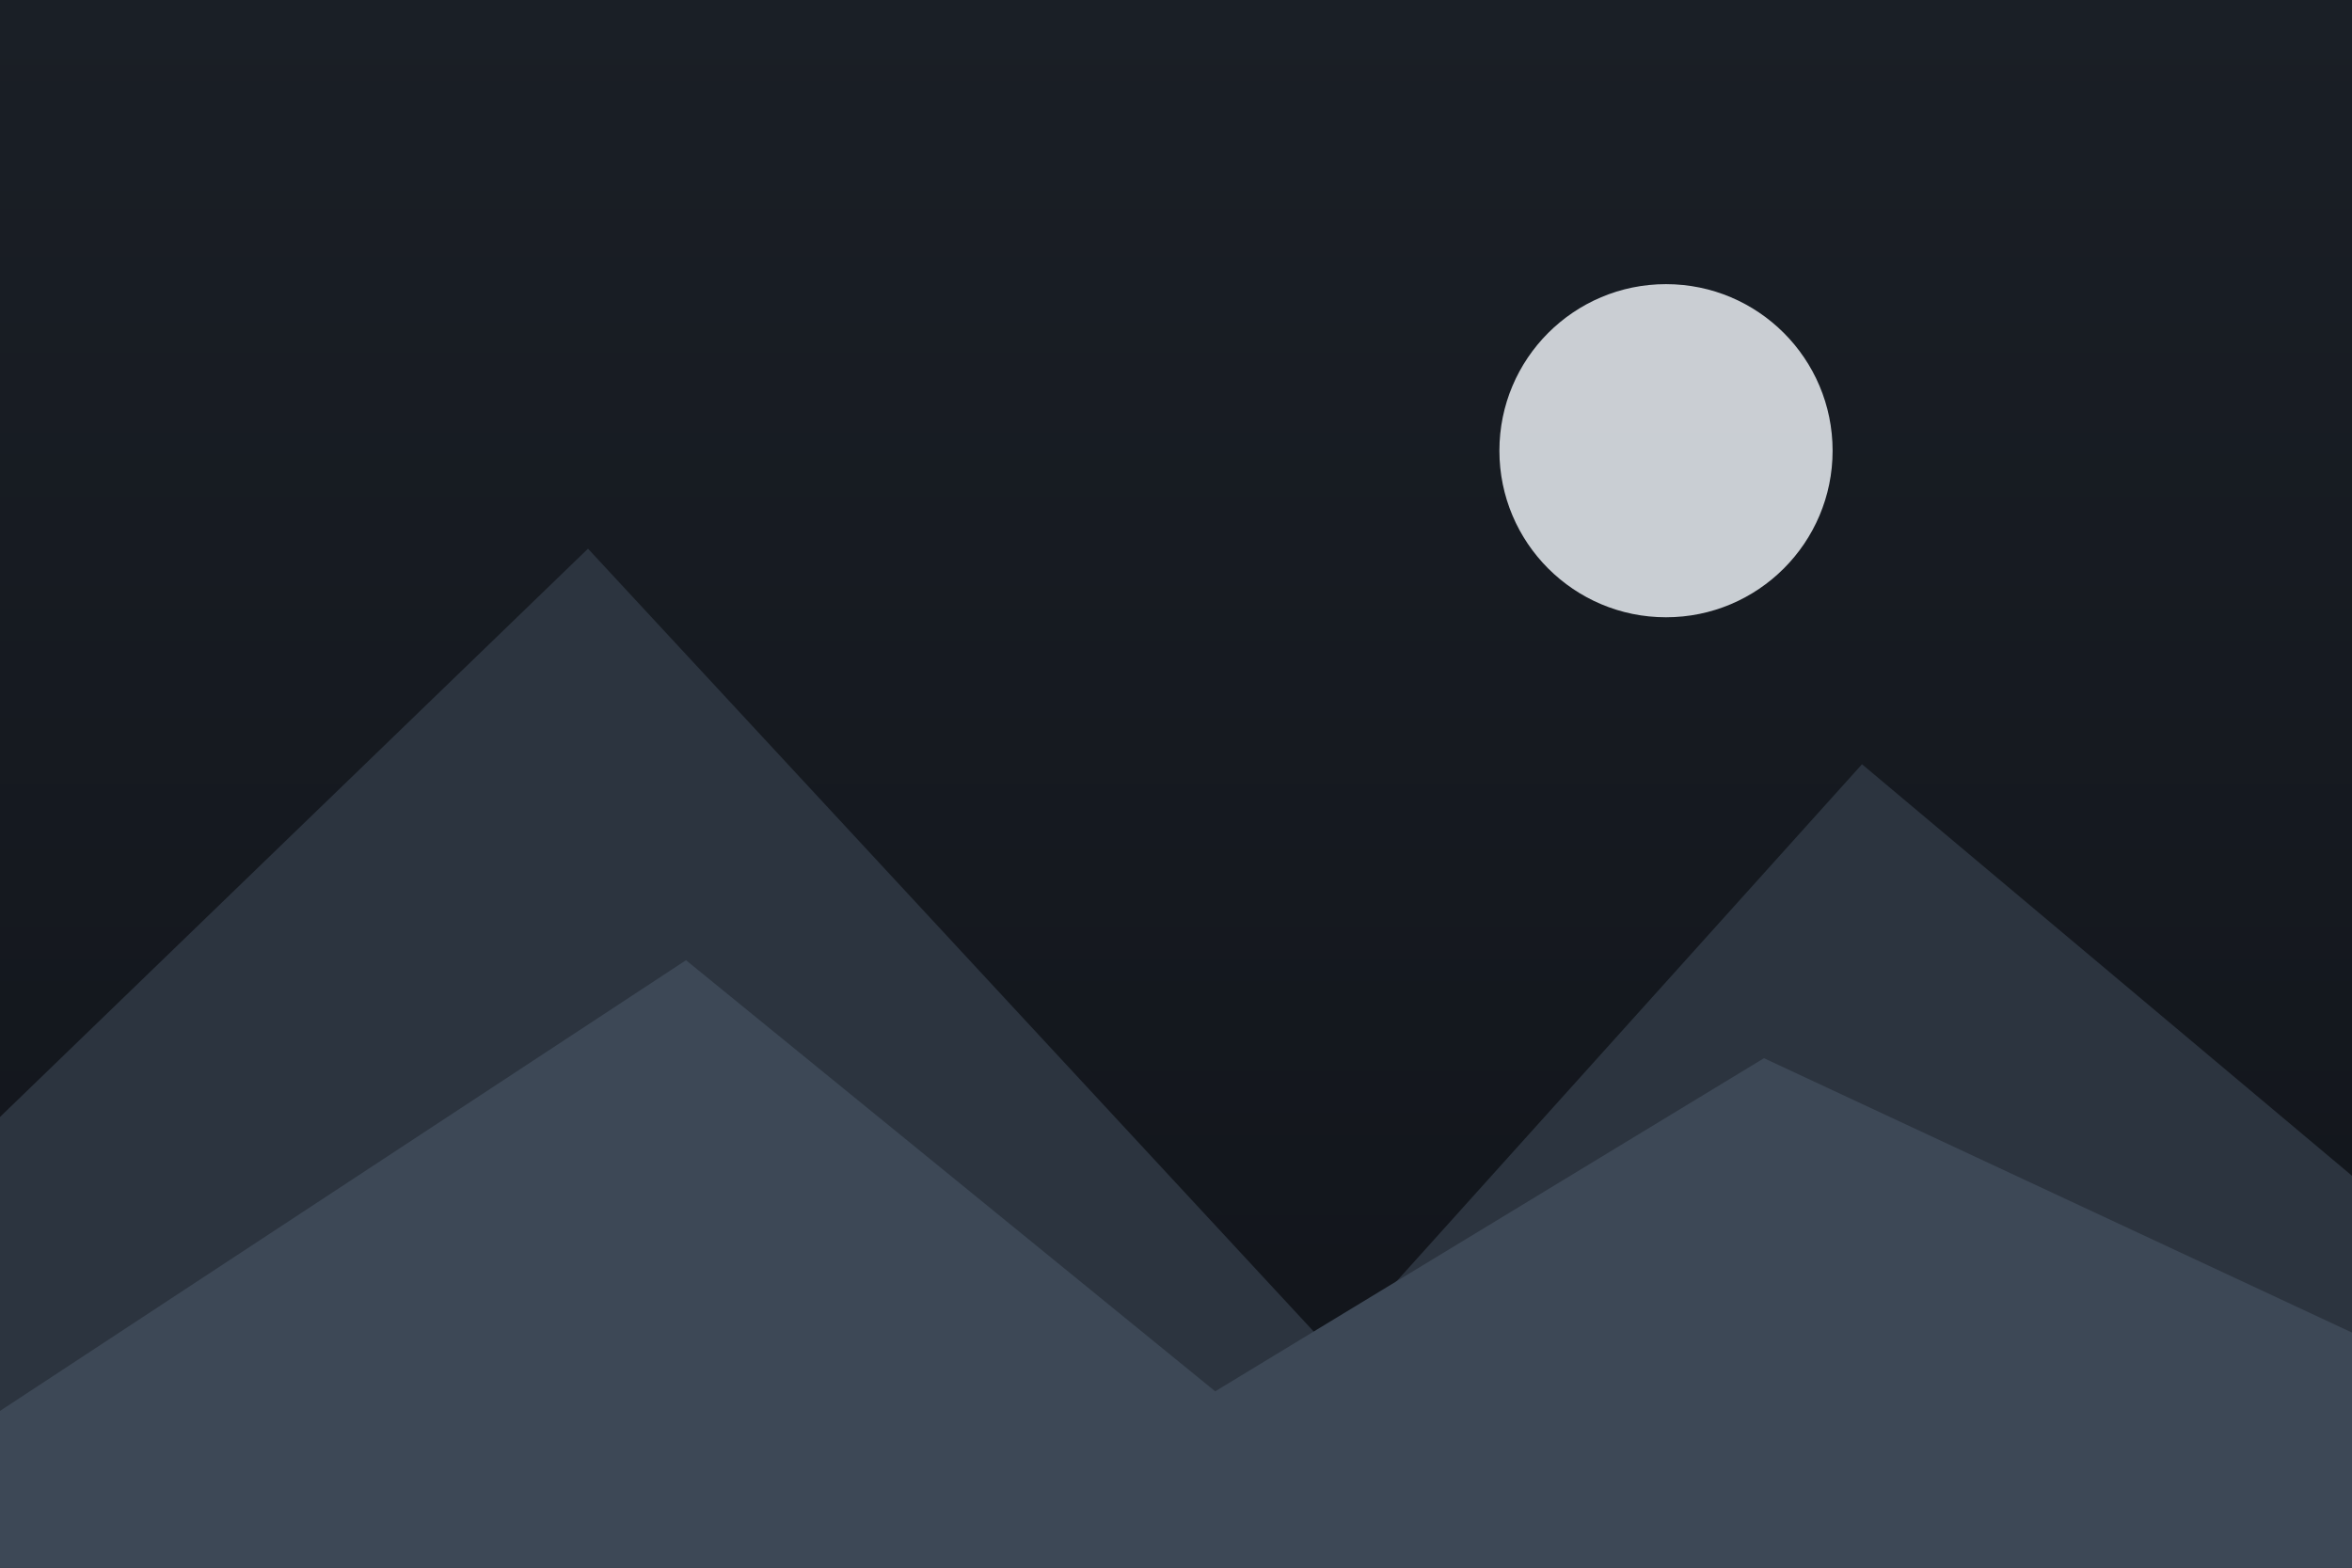
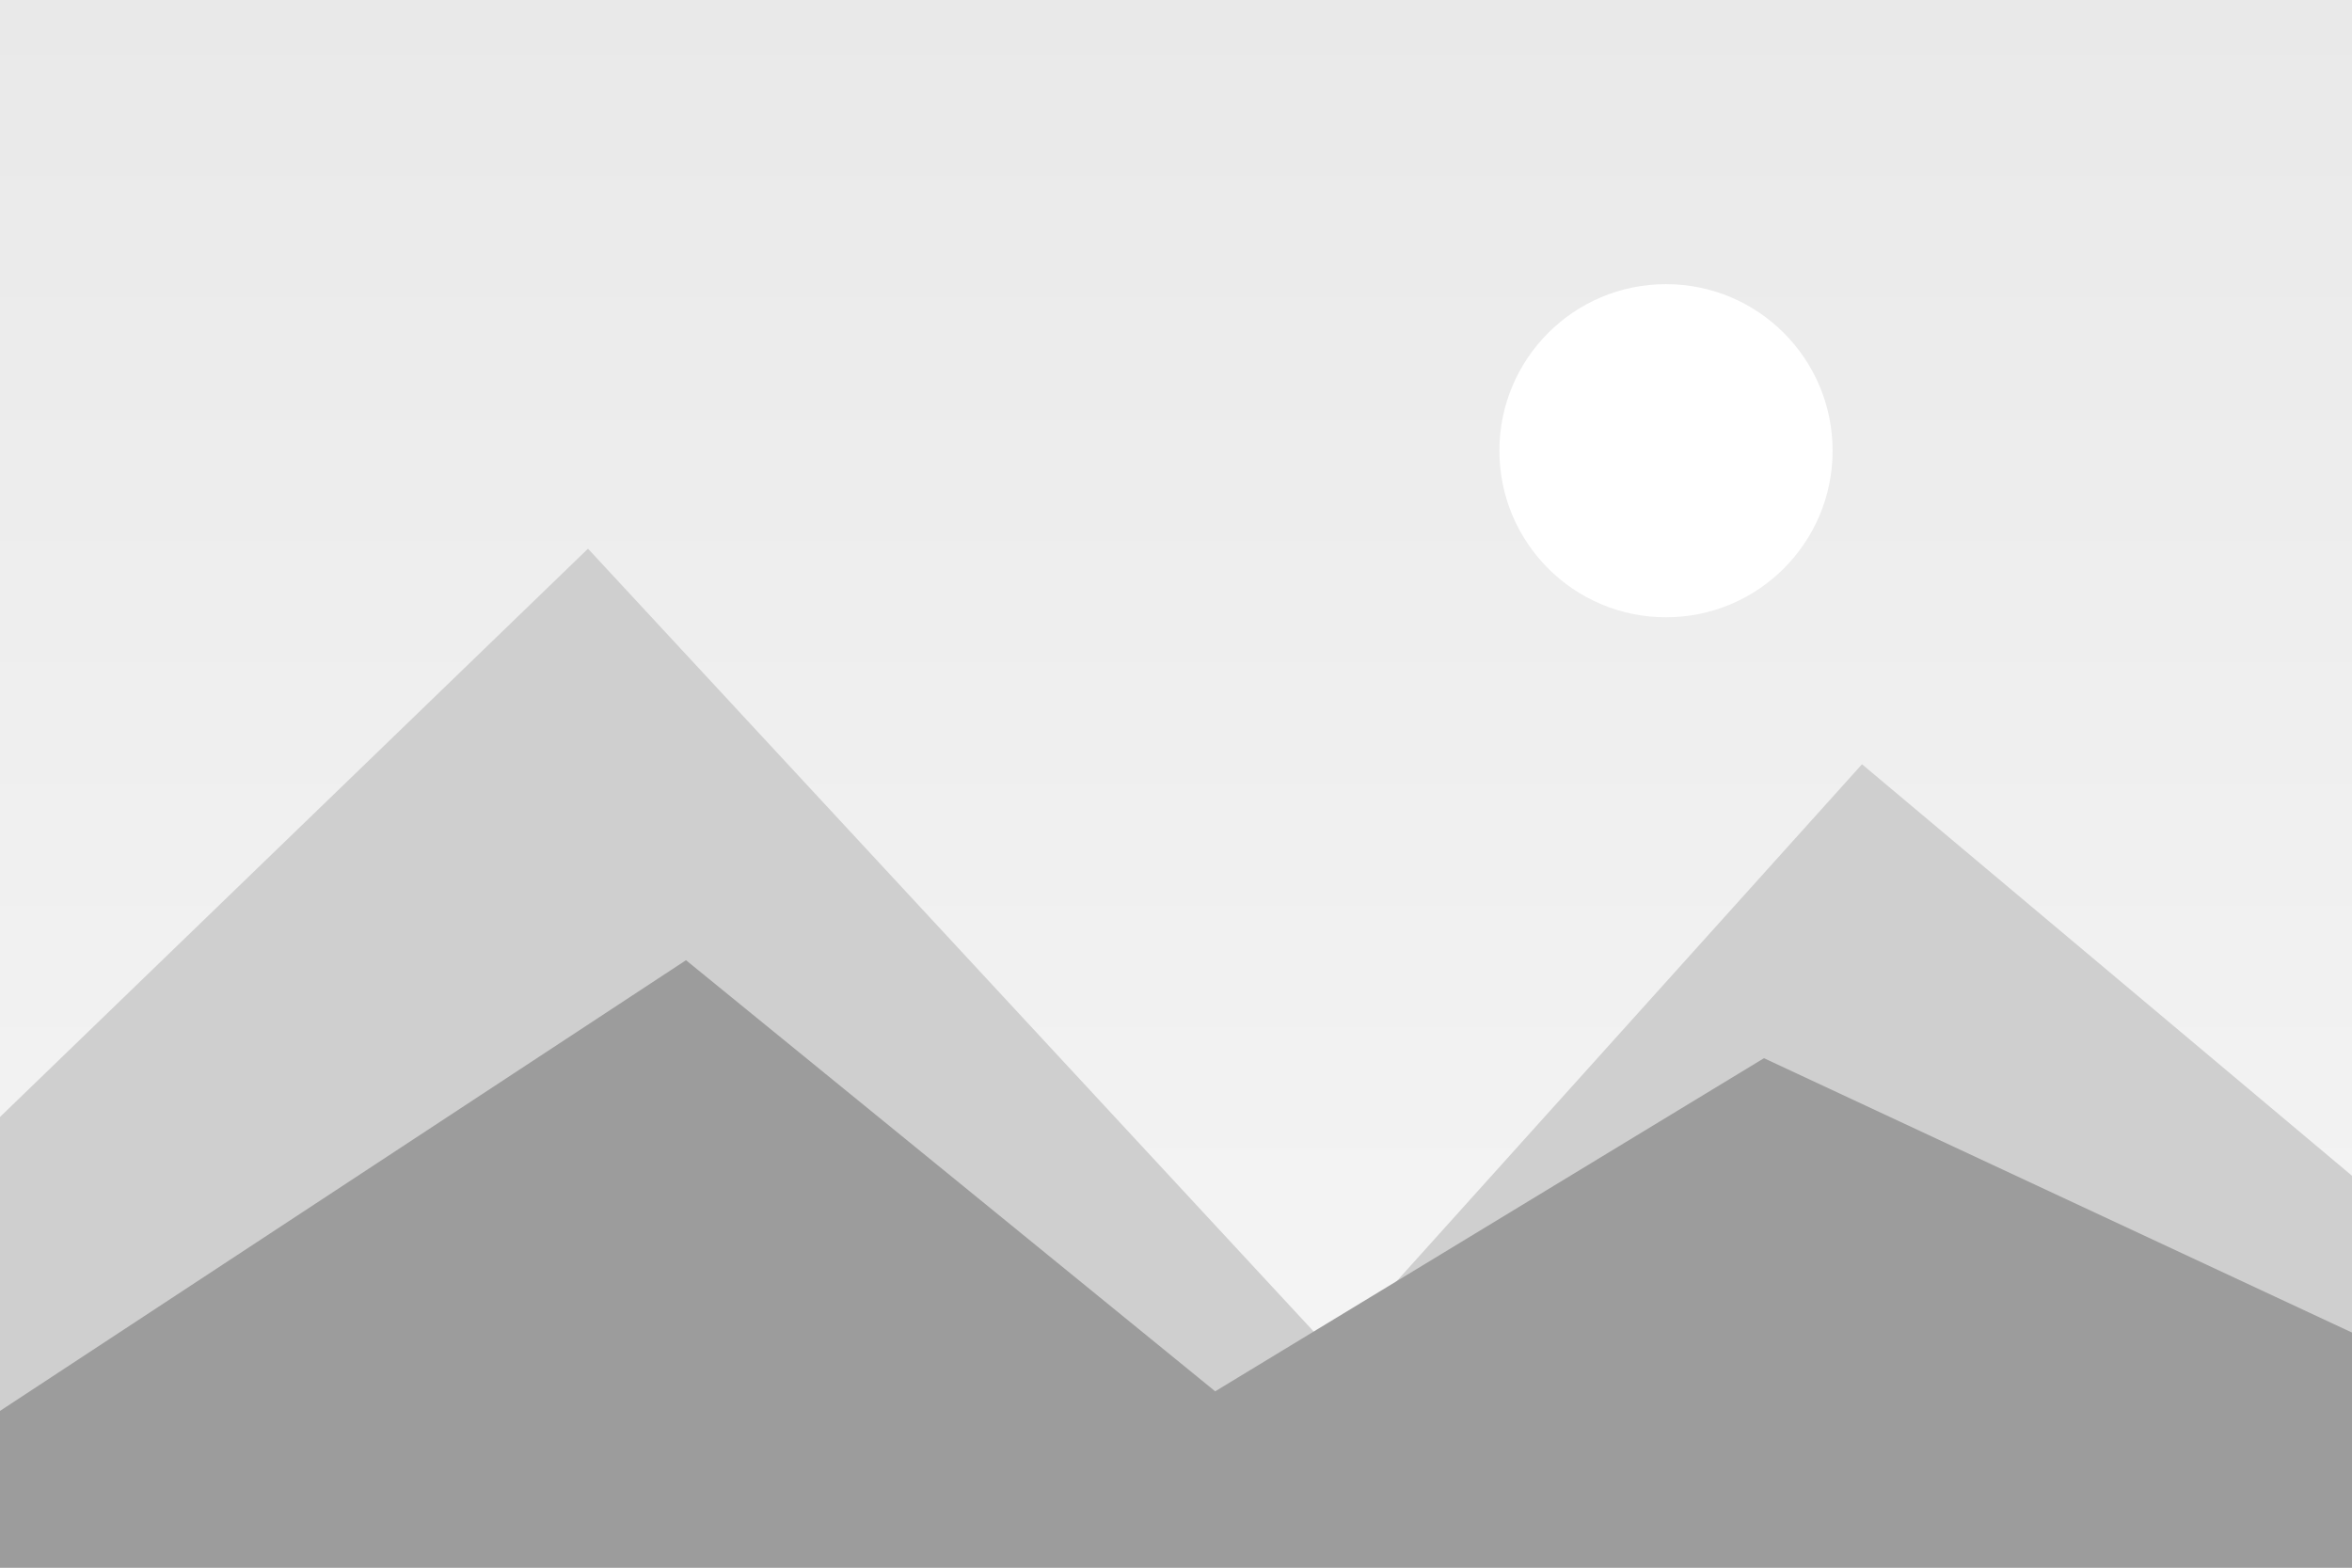
<svg xmlns="http://www.w3.org/2000/svg" width="1200" height="800" viewBox="0 0 1200 800">
  <defs>
    <linearGradient id="sky" x2="0" y2="1">
-       <stop stop-color="#1a1f26" />
-       <stop offset="1" stop-color="#11141a" />
+       <stop stop-color="#e9e9e9" />
+       <stop offset="1" stop-color="#f6f6f6" />
    </linearGradient>
  </defs>
  <path fill="url(#sky)" d="M0 0h1200v800H0z" />
-   <circle cx="850" cy="230" r="85" fill="#e9edf2" opacity=".85" />
-   <path d="M0 570 300 280 680 690 950 390 1200 600V800H0" fill="#2c343f" />
-   <path d="M0 720 350 490 620 710 900 540 1200 680V800H0" fill="#3d4856" />
+   <circle cx="850" cy="230" r="85" fill="#fff" />
+   <path d="M0 570 300 280 680 690 950 390 1200 600V800H0" fill="#cfcfcf" />
+   <path d="M0 720 350 490 620 710 900 540 1200 680V800H0" fill="#9c9c9c" />
</svg>
